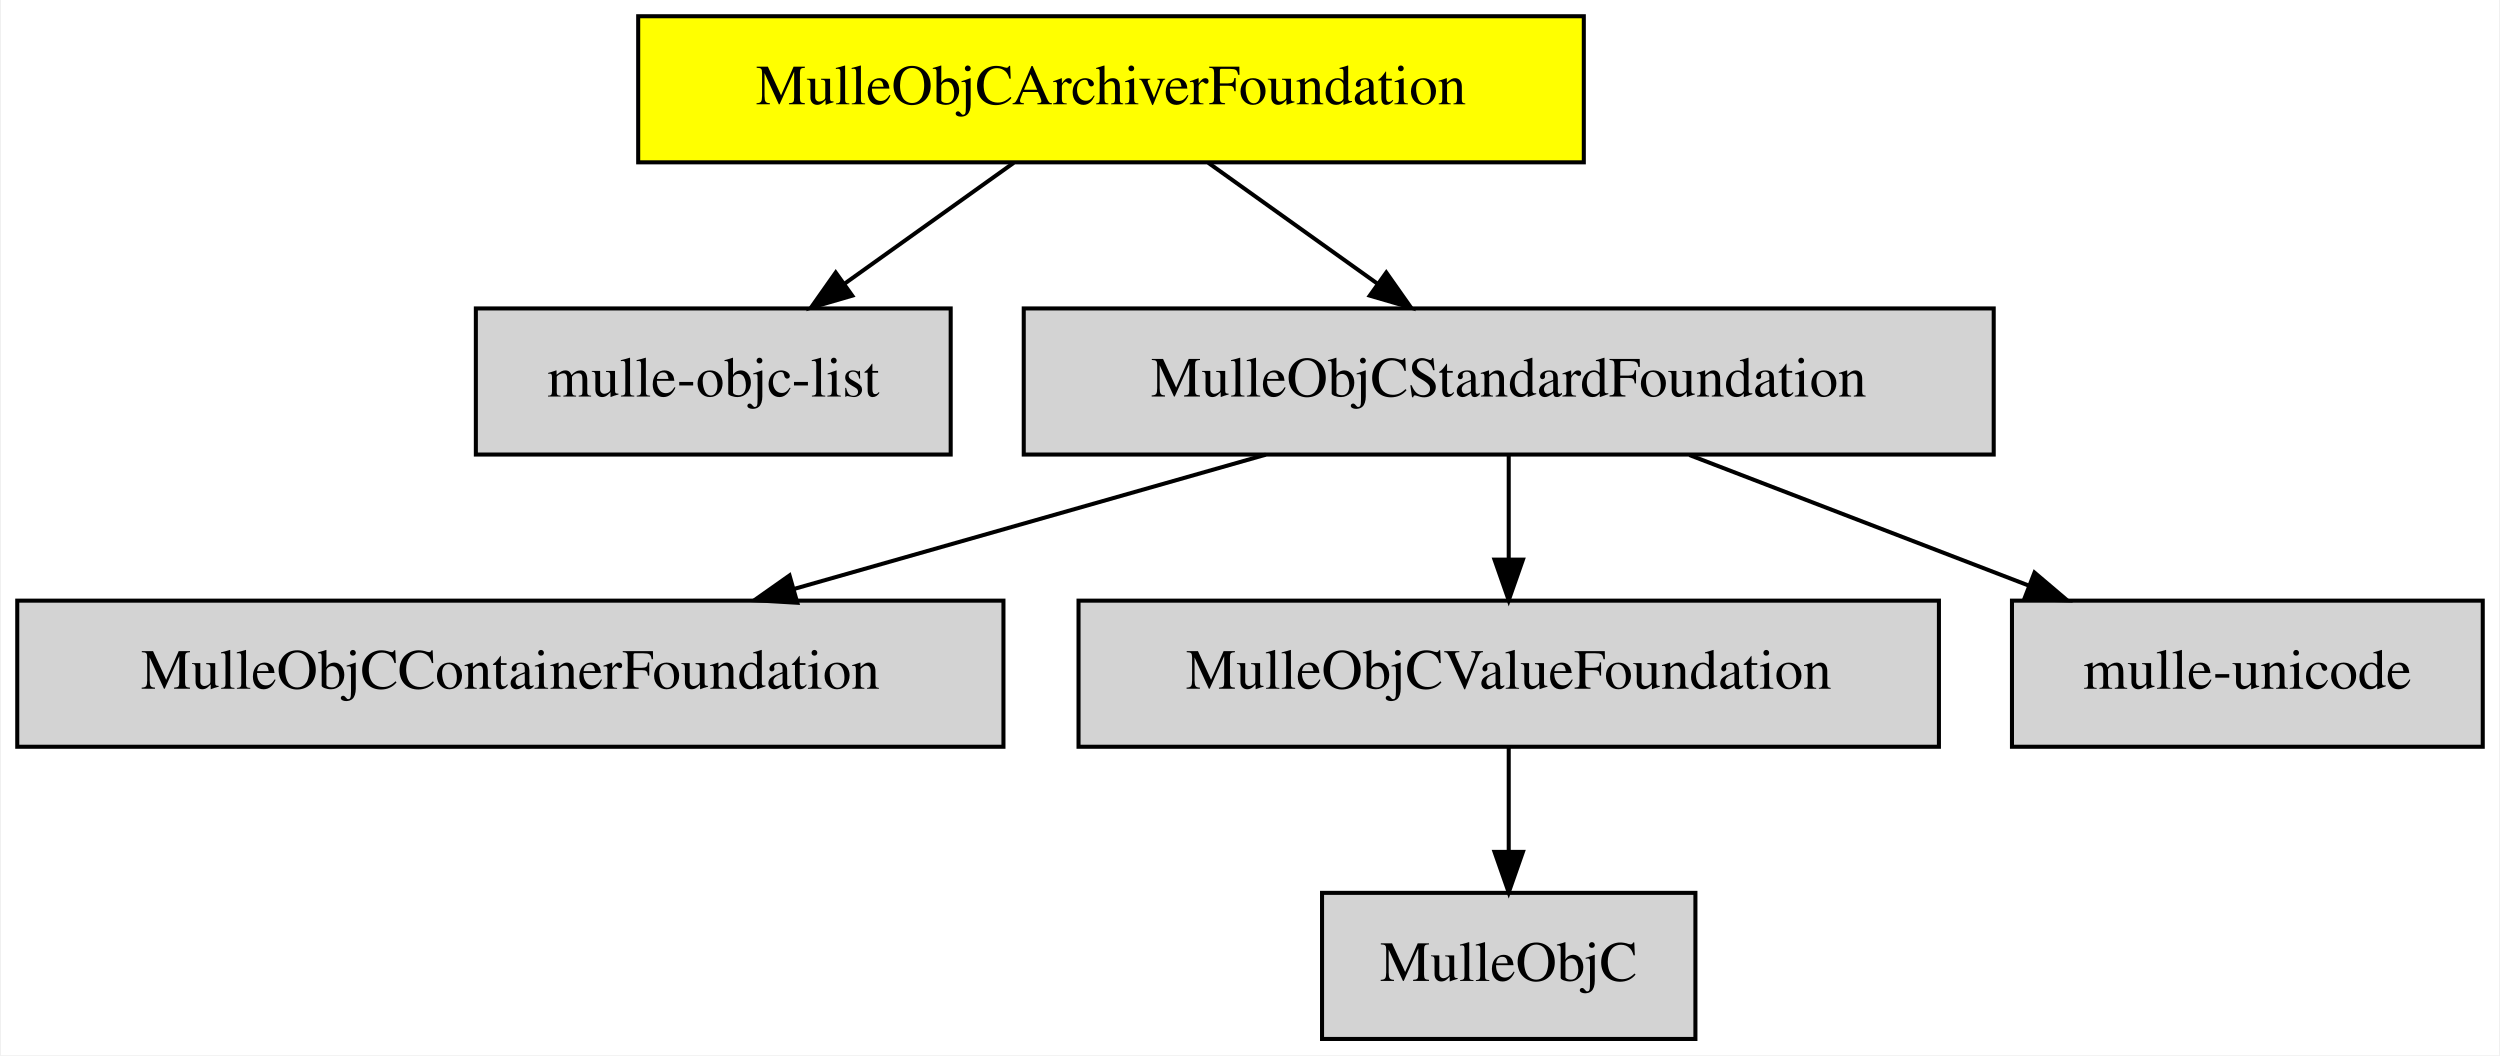
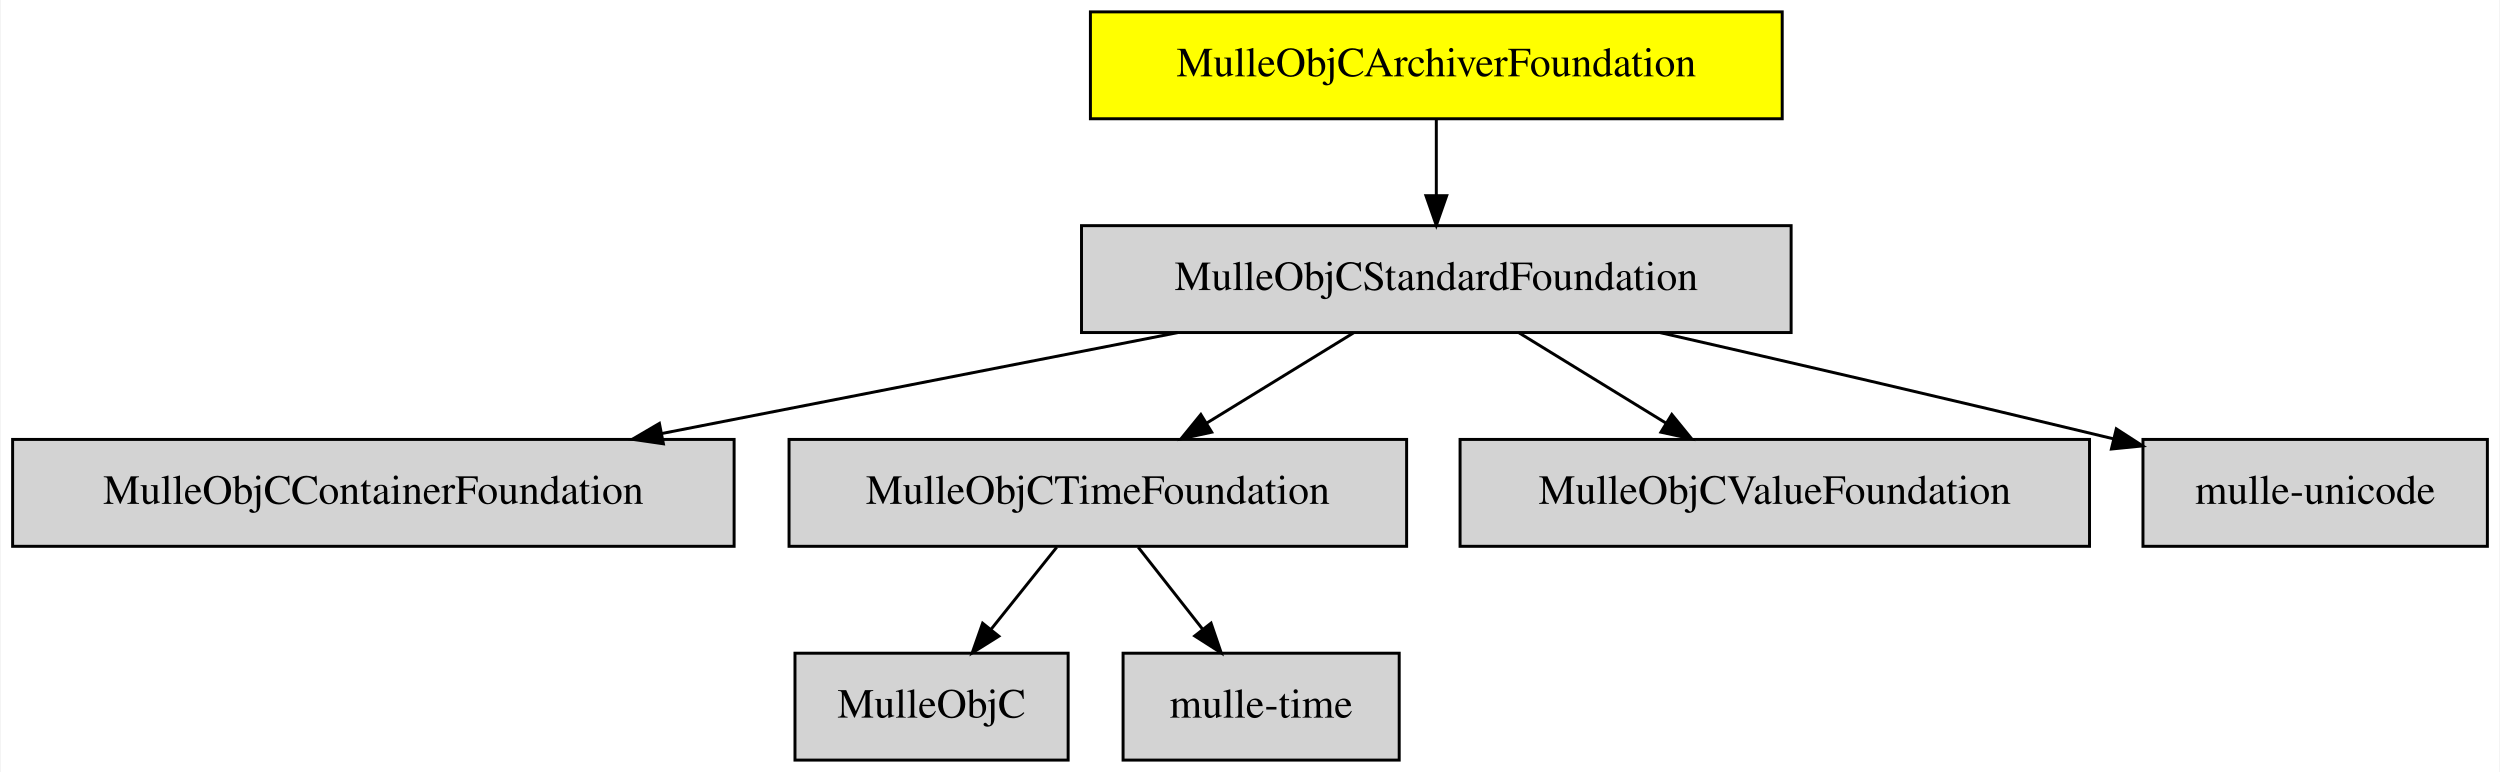
- <svg xmlns="http://www.w3.org/2000/svg" width="616pt" height="260pt" viewBox="0.00 0.00 615.50 260.00">
+ <svg xmlns="http://www.w3.org/2000/svg" width="842pt" height="260pt" viewBox="0.00 0.00 841.50 260.00">
  <g id="graph0" class="graph" transform="scale(1 1) rotate(0) translate(4 256)">
-     <polygon fill="white" stroke="transparent" points="-4,4 -4,-256 611.5,-256 611.5,4 -4,4" />
+     <polygon fill="white" stroke="transparent" points="-4,4 -4,-256 837.5,-256 837.5,4 -4,4" />
    <g id="node1" class="node">
-       <polygon fill="yellow" stroke="black" points="386,-252 153,-252 153,-216 386,-216 386,-252" />
-       <text text-anchor="middle" x="269.5" y="-230.3" font-family="Times,serif" font-size="14.00">MulleObjCArchiverFoundation</text>
+       <polygon fill="yellow" stroke="black" points="596,-252 363,-252 363,-216 596,-216 596,-252" />
+       <text text-anchor="middle" x="479.5" y="-230.3" font-family="Times,serif" font-size="14.00">MulleObjCArchiverFoundation</text>
    </g>
    <g id="node2" class="node">
-       <polygon fill="lightgrey" stroke="black" points="230,-180 113,-180 113,-144 230,-144 230,-180" />
-       <text text-anchor="middle" x="171.5" y="-158.3" font-family="Times,serif" font-size="14.00">mulle-objc-list</text>
+       <polygon fill="lightgrey" stroke="black" points="599,-180 360,-180 360,-144 599,-144 599,-180" />
+       <text text-anchor="middle" x="479.5" y="-158.3" font-family="Times,serif" font-size="14.00">MulleObjCStandardFoundation</text>
    </g>
    <g id="edge1" class="edge">
-       <path fill="none" stroke="black" d="M245.53,-215.88C232.95,-206.89 217.37,-195.76 203.75,-186.03" />
-       <polygon fill="black" stroke="black" points="205.74,-183.15 195.57,-180.19 201.67,-188.85 205.74,-183.15" />
+       <path fill="none" stroke="black" d="M479.5,-215.7C479.5,-207.98 479.5,-198.71 479.5,-190.11" />
+       <polygon fill="black" stroke="black" points="483,-190.1 479.5,-180.1 476,-190.1 483,-190.1" />
    </g>
    <g id="node3" class="node">
-       <polygon fill="lightgrey" stroke="black" points="487,-180 248,-180 248,-144 487,-144 487,-180" />
-       <text text-anchor="middle" x="367.5" y="-158.3" font-family="Times,serif" font-size="14.00">MulleObjCStandardFoundation</text>
-     </g>
-     <g id="edge2" class="edge">
-       <path fill="none" stroke="black" d="M293.47,-215.88C306.05,-206.89 321.63,-195.76 335.25,-186.03" />
-       <polygon fill="black" stroke="black" points="337.33,-188.85 343.43,-180.19 333.26,-183.15 337.33,-188.85" />
-     </g>
-     <g id="node4" class="node">
      <polygon fill="lightgrey" stroke="black" points="243,-108 0,-108 0,-72 243,-72 243,-108" />
      <text text-anchor="middle" x="121.5" y="-86.3" font-family="Times,serif" font-size="14.00">MulleObjCContainerFoundation</text>
    </g>
+     <g id="edge2" class="edge">
+       <path fill="none" stroke="black" d="M392.38,-143.97C339.87,-133.7 272.89,-120.6 218.67,-110" />
+       <polygon fill="black" stroke="black" points="219.18,-106.53 208.7,-108.05 217.84,-113.4 219.18,-106.53" />
+     </g>
+     <g id="node4" class="node">
+       <polygon fill="lightgrey" stroke="black" points="469.5,-108 261.5,-108 261.5,-72 469.5,-72 469.5,-108" />
+       <text text-anchor="middle" x="365.5" y="-86.3" font-family="Times,serif" font-size="14.00">MulleObjCTimeFoundation</text>
+     </g>
    <g id="edge3" class="edge">
-       <path fill="none" stroke="black" d="M307.64,-143.97C272.52,-133.97 227.98,-121.3 191.27,-110.85" />
-       <polygon fill="black" stroke="black" points="192.21,-107.48 181.63,-108.11 190.29,-114.21 192.21,-107.48" />
+       <path fill="none" stroke="black" d="M451.61,-143.88C436.71,-134.72 418.17,-123.34 402.12,-113.48" />
+       <polygon fill="black" stroke="black" points="403.85,-110.44 393.49,-108.19 400.19,-116.41 403.85,-110.44" />
    </g>
    <g id="node5" class="node">
-       <polygon fill="lightgrey" stroke="black" points="473.5,-108 261.5,-108 261.5,-72 473.5,-72 473.5,-108" />
-       <text text-anchor="middle" x="367.5" y="-86.3" font-family="Times,serif" font-size="14.00">MulleObjCValueFoundation</text>
+       <polygon fill="lightgrey" stroke="black" points="699.5,-108 487.5,-108 487.5,-72 699.5,-72 699.5,-108" />
+       <text text-anchor="middle" x="593.5" y="-86.3" font-family="Times,serif" font-size="14.00">MulleObjCValueFoundation</text>
    </g>
    <g id="edge4" class="edge">
-       <path fill="none" stroke="black" d="M367.5,-143.7C367.5,-135.98 367.5,-126.71 367.5,-118.11" />
-       <polygon fill="black" stroke="black" points="371,-118.1 367.5,-108.1 364,-118.1 371,-118.1" />
+       <path fill="none" stroke="black" d="M507.39,-143.88C522.29,-134.72 540.83,-123.34 556.88,-113.48" />
+       <polygon fill="black" stroke="black" points="558.81,-116.41 565.51,-108.19 555.15,-110.44 558.81,-116.41" />
    </g>
    <g id="node6" class="node">
-       <polygon fill="lightgrey" stroke="black" points="607.5,-108 491.5,-108 491.5,-72 607.5,-72 607.5,-108" />
-       <text text-anchor="middle" x="549.5" y="-86.3" font-family="Times,serif" font-size="14.00">mulle-unicode</text>
+       <polygon fill="lightgrey" stroke="black" points="833.5,-108 717.5,-108 717.5,-72 833.5,-72 833.5,-108" />
+       <text text-anchor="middle" x="775.5" y="-86.3" font-family="Times,serif" font-size="14.00">mulle-unicode</text>
    </g>
    <g id="edge5" class="edge">
-       <path fill="none" stroke="black" d="M412.02,-143.88C437.23,-134.18 468.95,-121.98 495.57,-111.74" />
-       <polygon fill="black" stroke="black" points="497.05,-114.92 505.12,-108.07 494.53,-108.39 497.05,-114.92" />
+       <path fill="none" stroke="black" d="M554.89,-143.97C597.15,-134.33 651.06,-121.86 707.58,-108.2" />
+       <polygon fill="black" stroke="black" points="708.52,-111.57 717.41,-105.82 706.87,-104.77 708.52,-111.57" />
    </g>
    <g id="node7" class="node">
-       <polygon fill="lightgrey" stroke="black" points="413.5,-36 321.5,-36 321.5,0 413.5,0 413.5,-36" />
-       <text text-anchor="middle" x="367.5" y="-14.3" font-family="Times,serif" font-size="14.00">MulleObjC</text>
+       <polygon fill="lightgrey" stroke="black" points="355.5,-36 263.5,-36 263.5,0 355.5,0 355.5,-36" />
+       <text text-anchor="middle" x="309.5" y="-14.3" font-family="Times,serif" font-size="14.00">MulleObjC</text>
    </g>
    <g id="edge6" class="edge">
-       <path fill="none" stroke="black" d="M367.5,-71.7C367.5,-63.98 367.5,-54.71 367.5,-46.11" />
-       <polygon fill="black" stroke="black" points="371,-46.1 367.5,-36.1 364,-46.1 371,-46.1" />
+       <path fill="none" stroke="black" d="M351.66,-71.7C345.01,-63.39 336.92,-53.28 329.61,-44.14" />
+       <polygon fill="black" stroke="black" points="332.16,-41.73 323.18,-36.1 326.7,-46.1 332.16,-41.73" />
+     </g>
+     <g id="node8" class="node">
+       <polygon fill="lightgrey" stroke="black" points="467,-36 374,-36 374,0 467,0 467,-36" />
+       <text text-anchor="middle" x="420.5" y="-14.3" font-family="Times,serif" font-size="14.00">mulle-time</text>
+     </g>
+     <g id="edge7" class="edge">
+       <path fill="none" stroke="black" d="M379.1,-71.7C385.62,-63.39 393.57,-53.28 400.75,-44.14" />
+       <polygon fill="black" stroke="black" points="403.63,-46.13 407.06,-36.1 398.13,-41.81 403.63,-46.13" />
    </g>
  </g>
</svg>
